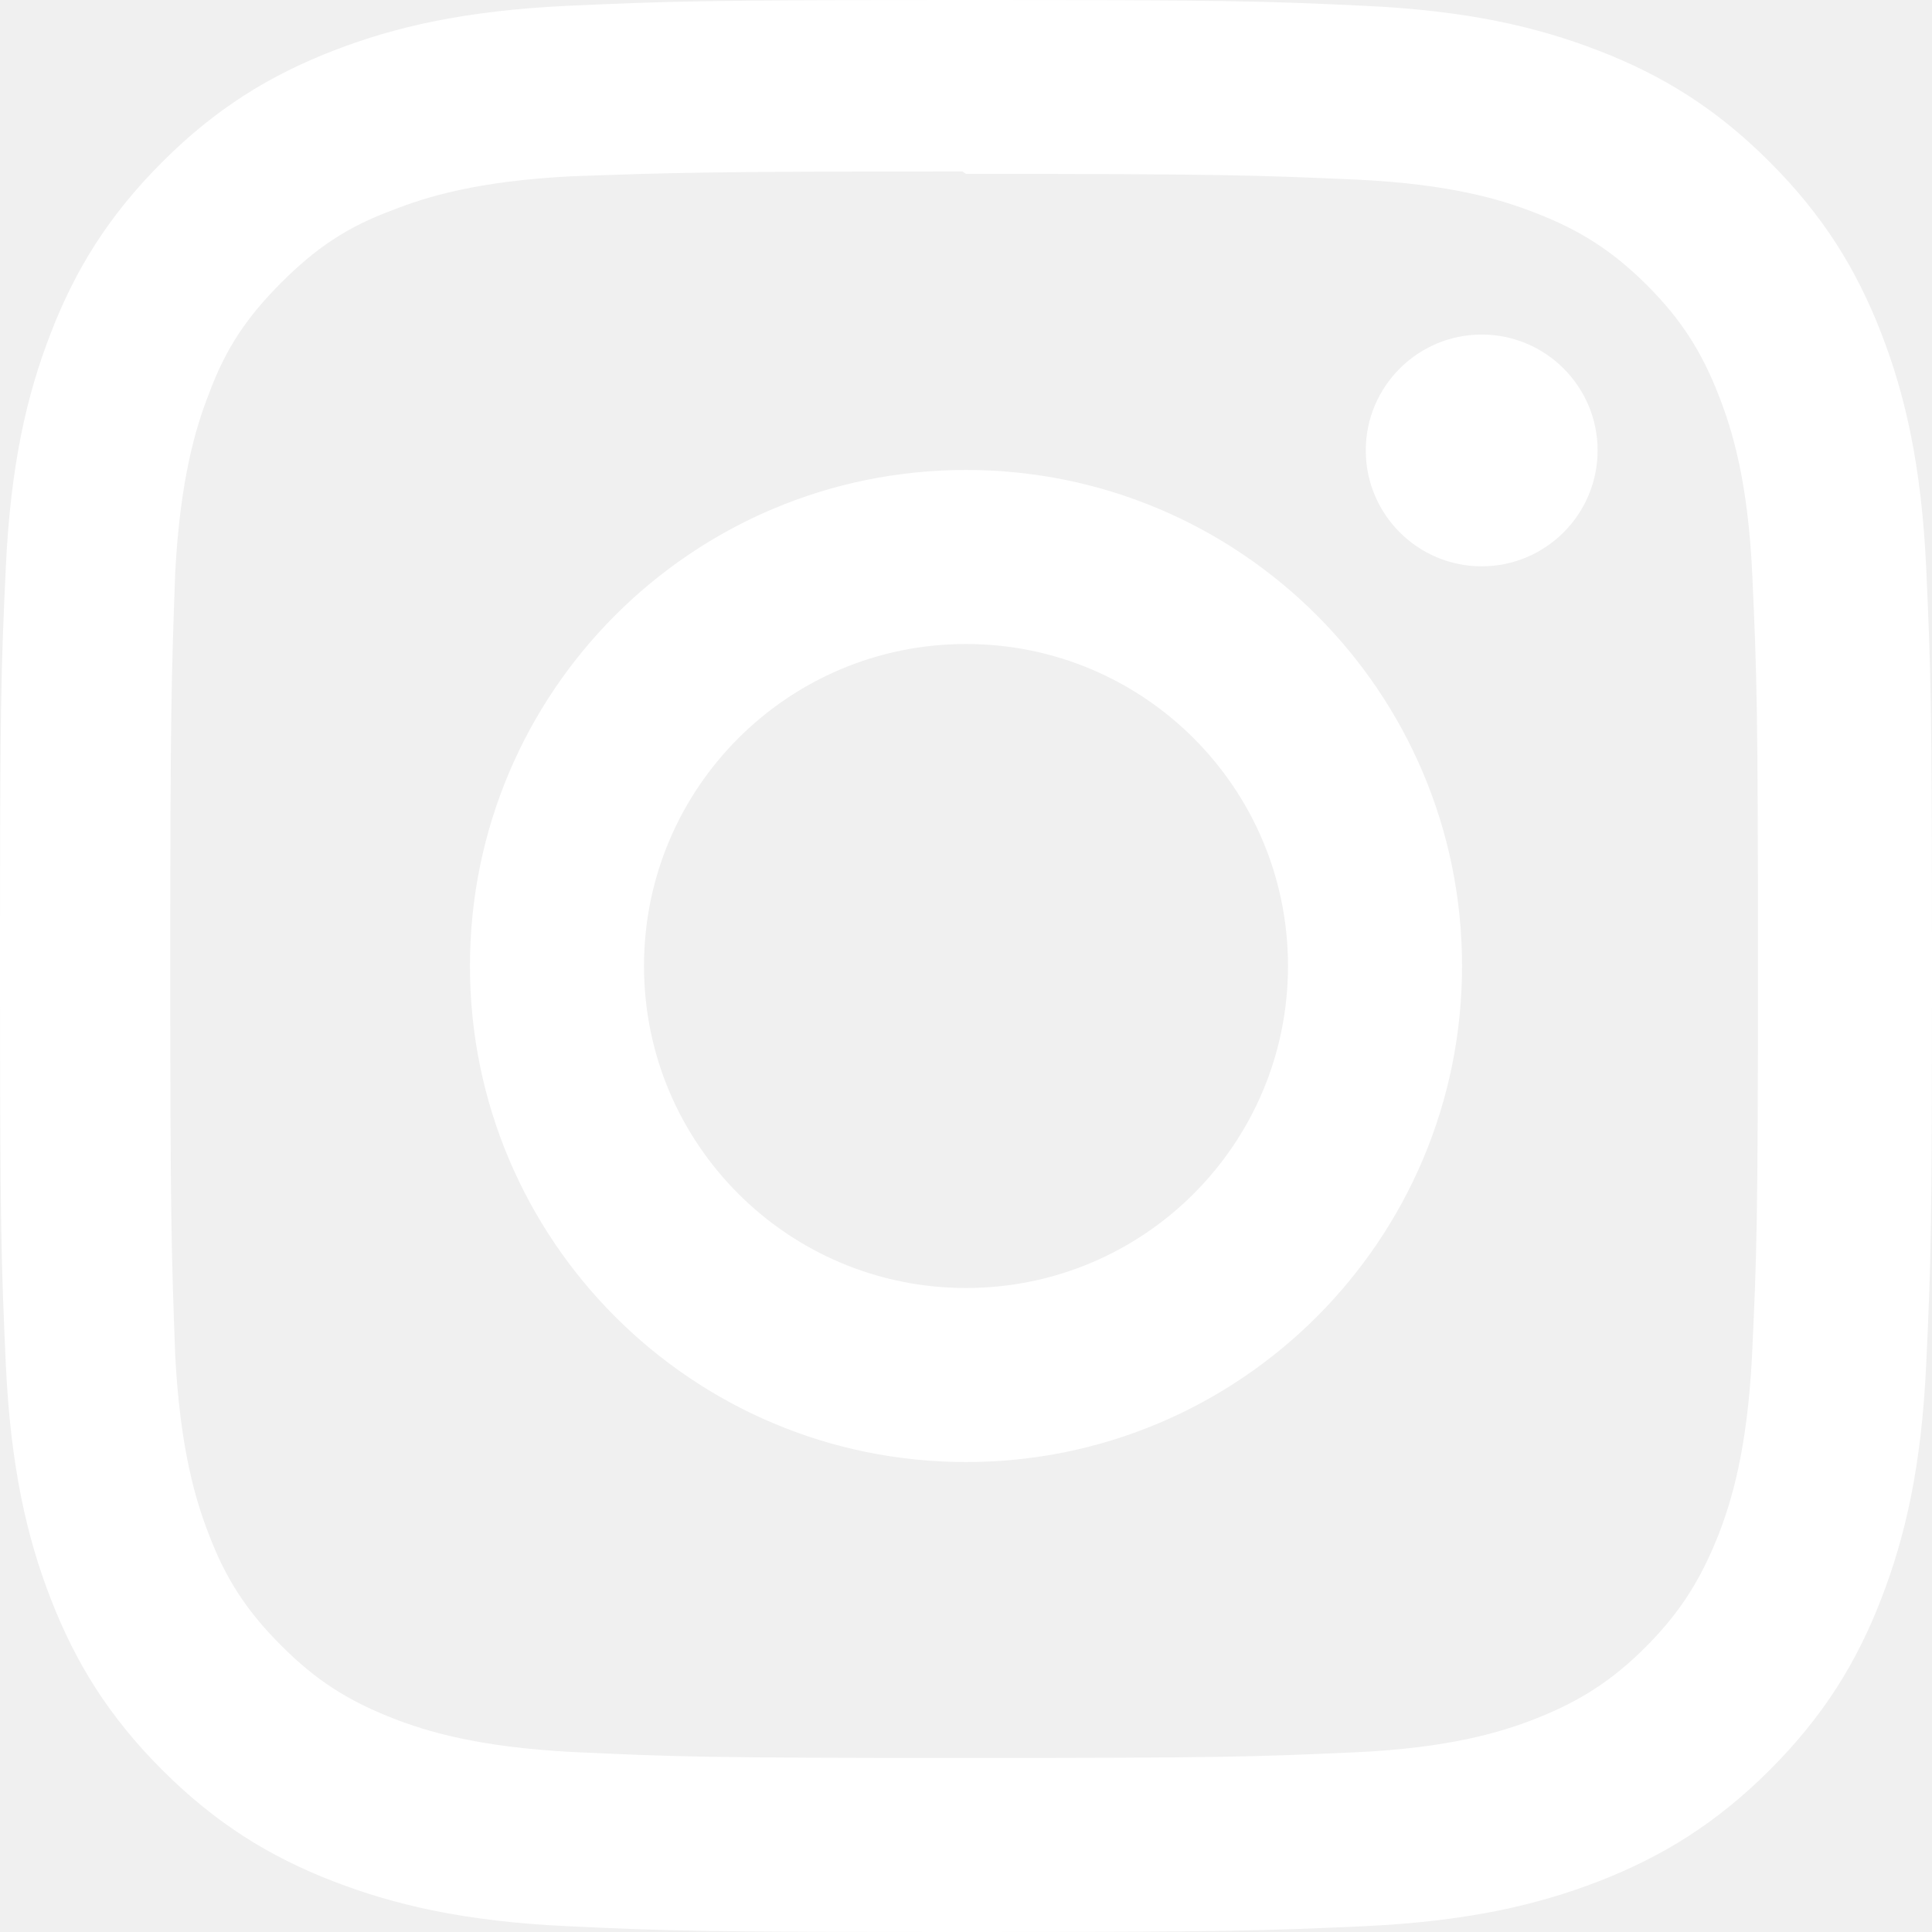
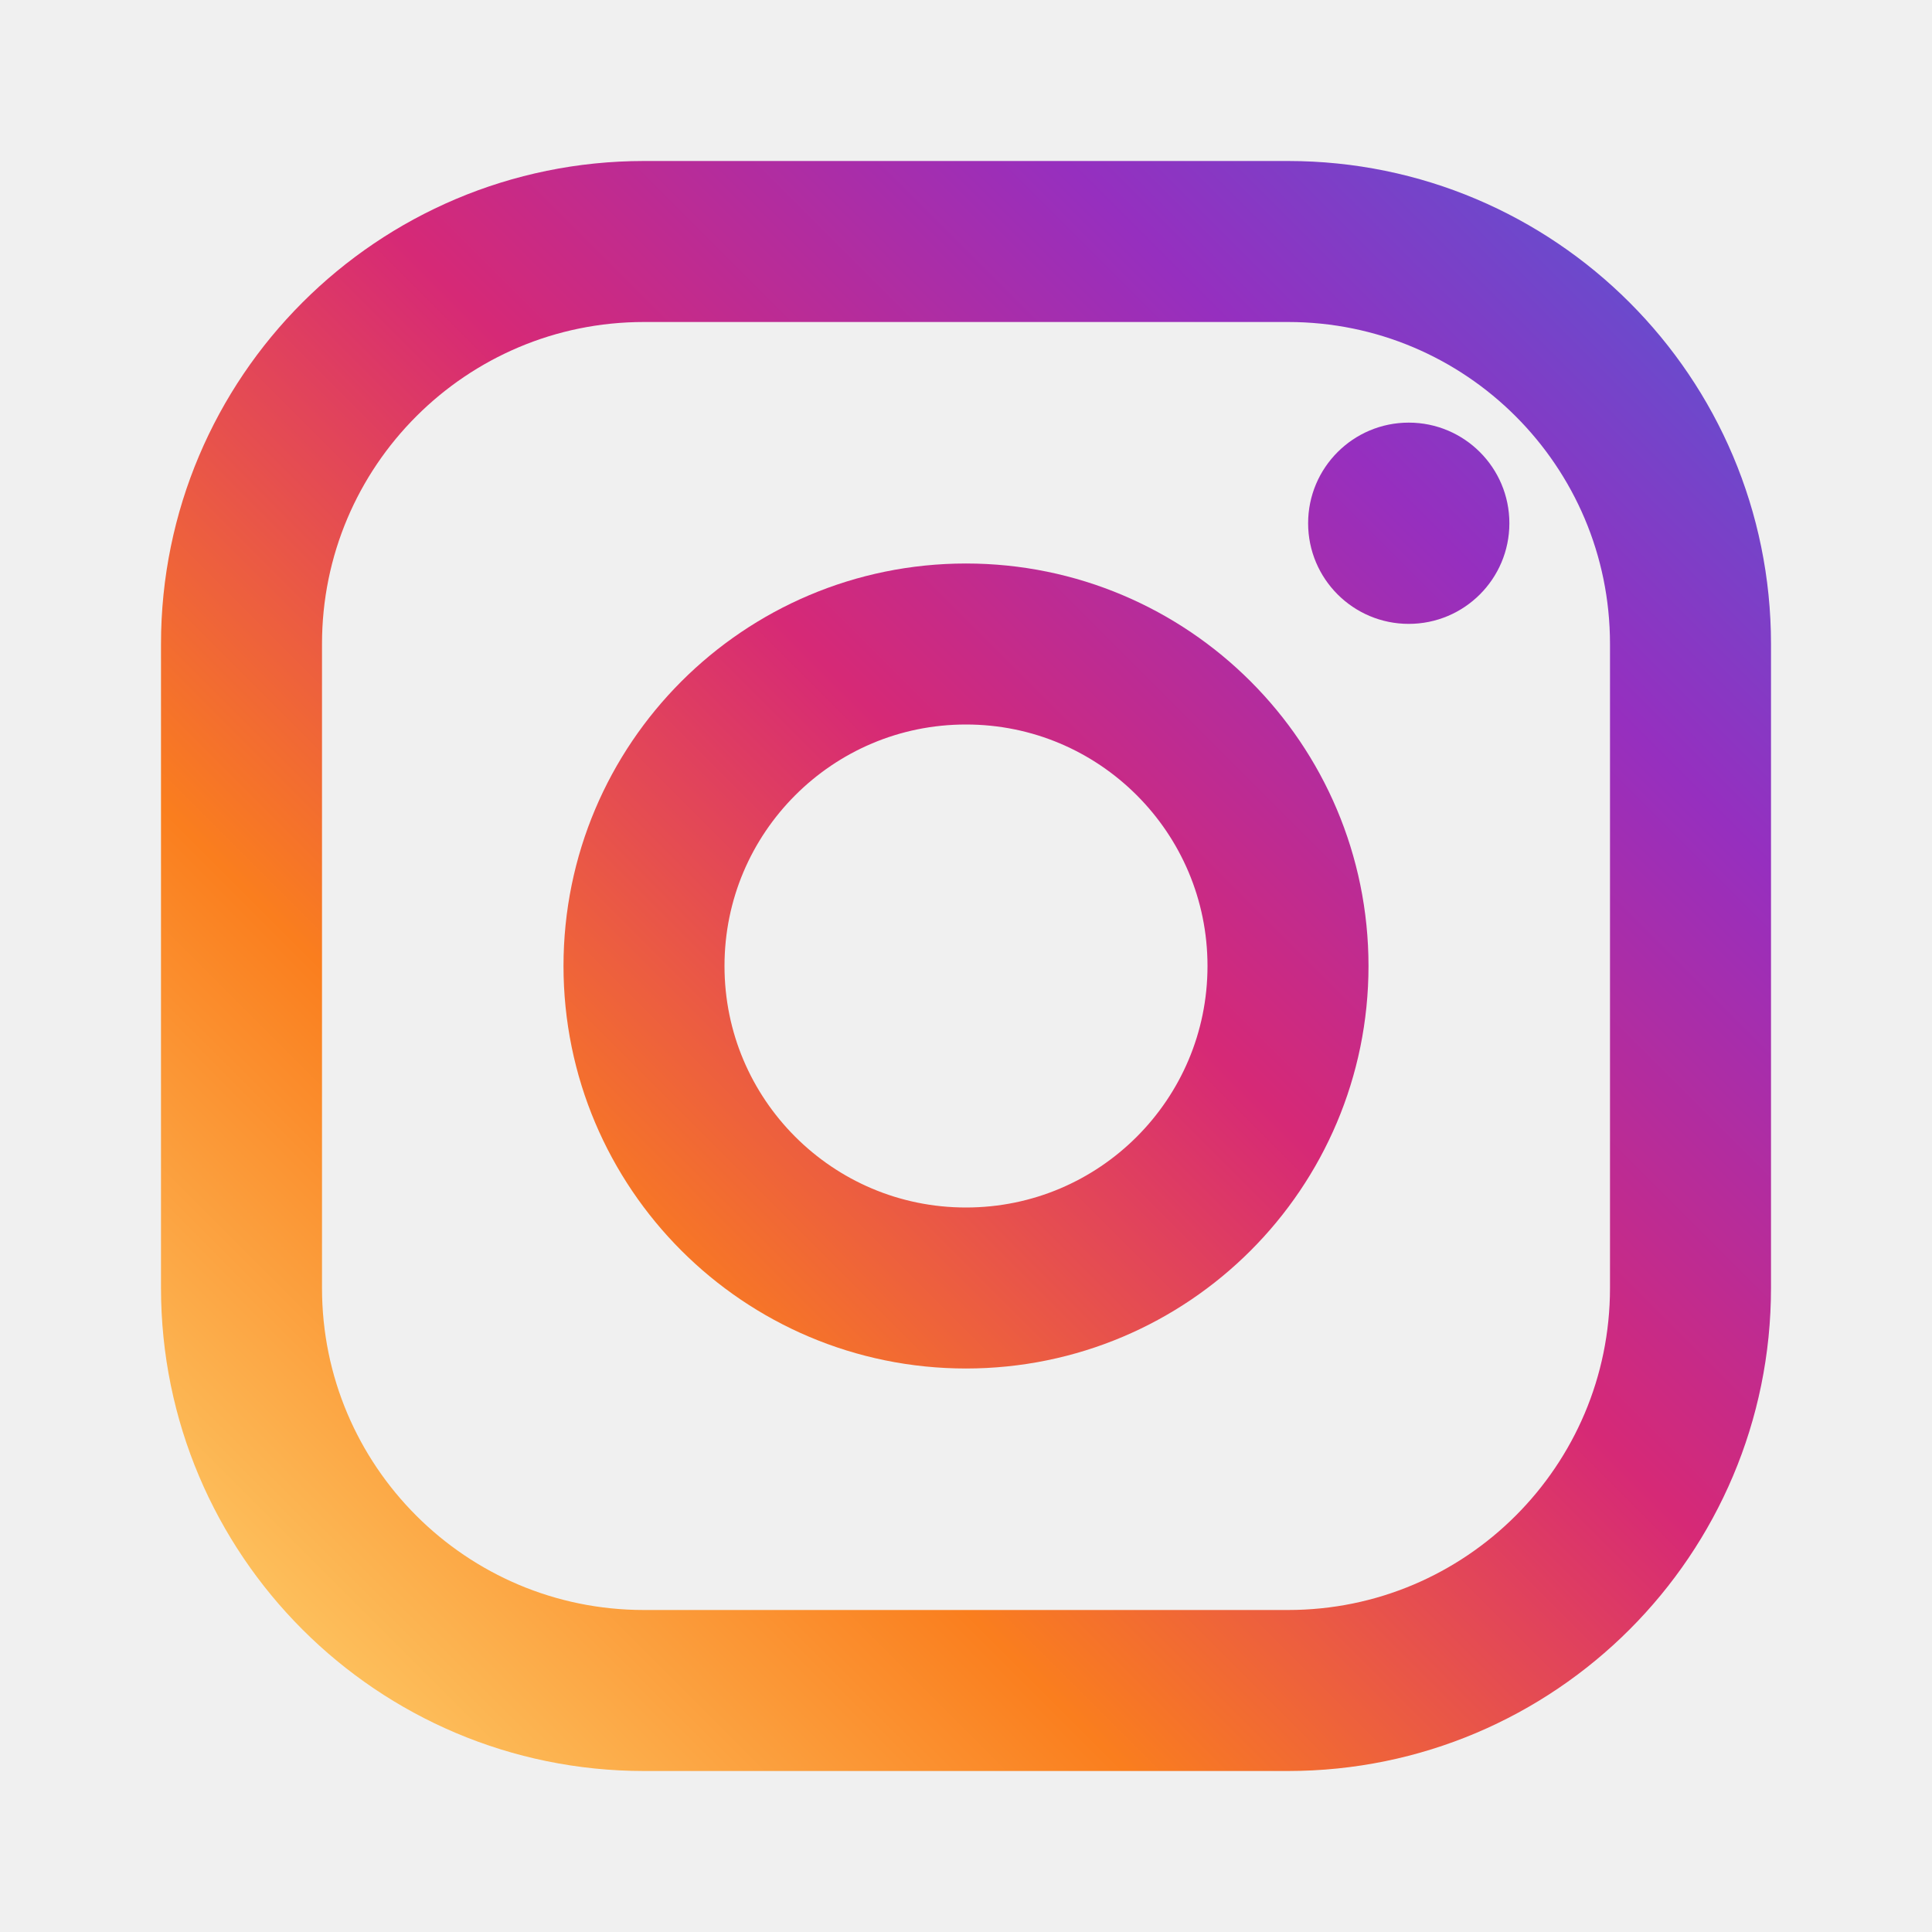
- <svg xmlns="http://www.w3.org/2000/svg" fill="none" height="24" viewBox="0 0 24 24" width="24">
-   <clipPath id="a">
-     <path d="m0 0h24v24h-24z" />
-   </clipPath>
-   <g clip-path="url(#a)">
-     <path d="m12 0c-3.26 0-3.667.015-4.947.072-1.278.06-2.148.261-2.913.558-.789.306-1.459.717-2.126 1.384s-1.079 1.336-1.384 2.126c-.297.765-.499 1.635-.558 2.913-.06 1.28-.072 1.687-.072 4.947s.015 3.667.072 4.947c.06 1.277.261 2.148.558 2.913.306.788.717 1.459 1.384 2.126.667.666 1.336 1.079 2.126 1.384.766.296 1.636.499 2.913.558 1.28.06 1.687.072 4.947.072s3.667-.015 4.947-.072c1.277-.06 2.148-.262 2.913-.558.788-.306 1.459-.718 2.126-1.384.666-.667 1.079-1.335 1.384-2.126.296-.765.499-1.636.558-2.913.06-1.28.072-1.687.072-4.947s-.015-3.667-.072-4.947c-.06-1.277-.262-2.149-.558-2.913-.306-.789-.718-1.459-1.384-2.126-.667-.667-1.335-1.079-2.126-1.384-.765-.297-1.636-.499-2.913-.558-1.28-.06-1.687-.072-4.947-.072zm0 2.16c3.203 0 3.585.016 4.85.071 1.17.055 1.805.249 2.227.415.562.217.96.477 1.382.896.419.42.679.819.896 1.381.164.422.36 1.057.413 2.227.057 1.266.07 1.646.07 4.85s-.015 3.585-.074 4.85c-.061 1.17-.256 1.805-.421 2.227-.224.562-.479.96-.899 1.382-.419.419-.824.679-1.38.896-.42.164-1.065.36-2.235.413-1.274.057-1.649.07-4.859.07-3.211 0-3.586-.015-4.859-.074-1.171-.061-1.816-.256-2.236-.421-.569-.224-.96-.479-1.379-.899-.421-.419-.69-.824-.9-1.38-.165-.42-.359-1.065-.42-2.235-.045-1.26-.061-1.649-.061-4.844 0-3.196.016-3.586.061-4.861.061-1.17.255-1.814.42-2.234.21-.57.479-.96.9-1.381.419-.419.81-.689 1.379-.898.42-.166 1.051-.361 2.221-.421 1.275-.045 1.65-.06 4.859-.06zm0 3.678c-3.405 0-6.162 2.76-6.162 6.162 0 3.405 2.76 6.162 6.162 6.162 3.405 0 6.162-2.76 6.162-6.162 0-3.405-2.76-6.162-6.162-6.162zm0 10.162c-2.21 0-4-1.79-4-4s1.79-4 4-4 4 1.79 4 4-1.79 4-4 4zm7.846-10.405c0 .795-.646 1.44-1.44 1.44-.795 0-1.44-.646-1.44-1.44s.646-1.439 1.44-1.439c.793-.001 1.44.645 1.44 1.439z" fill="#fff" />
-   </g>
+ <svg xmlns="http://www.w3.org/2000/svg" viewBox="0 0 24 24" fill="none">
+   <defs>
+     <linearGradient id="instagram-gradient" x1="2" y1="22" x2="22" y2="2" gradientUnits="userSpaceOnUse">
+       <stop offset="0%" stop-color="#FEDA75" />
+       <stop offset="30%" stop-color="#FA7E1E" />
+       <stop offset="55%" stop-color="#D62976" />
+       <stop offset="78%" stop-color="#962FBF" />
+       <stop offset="100%" stop-color="#4F5BD5" />
+     </linearGradient>
+   </defs>
+   <rect x="3" y="3" width="18" height="18" rx="5" stroke="url(#instagram-gradient)" stroke-width="2" />
+   <circle cx="12" cy="12" r="4" stroke="url(#instagram-gradient)" stroke-width="2" />
+   <circle cx="17.5" cy="6.5" r="1.25" fill="url(#instagram-gradient)" />
</svg>
